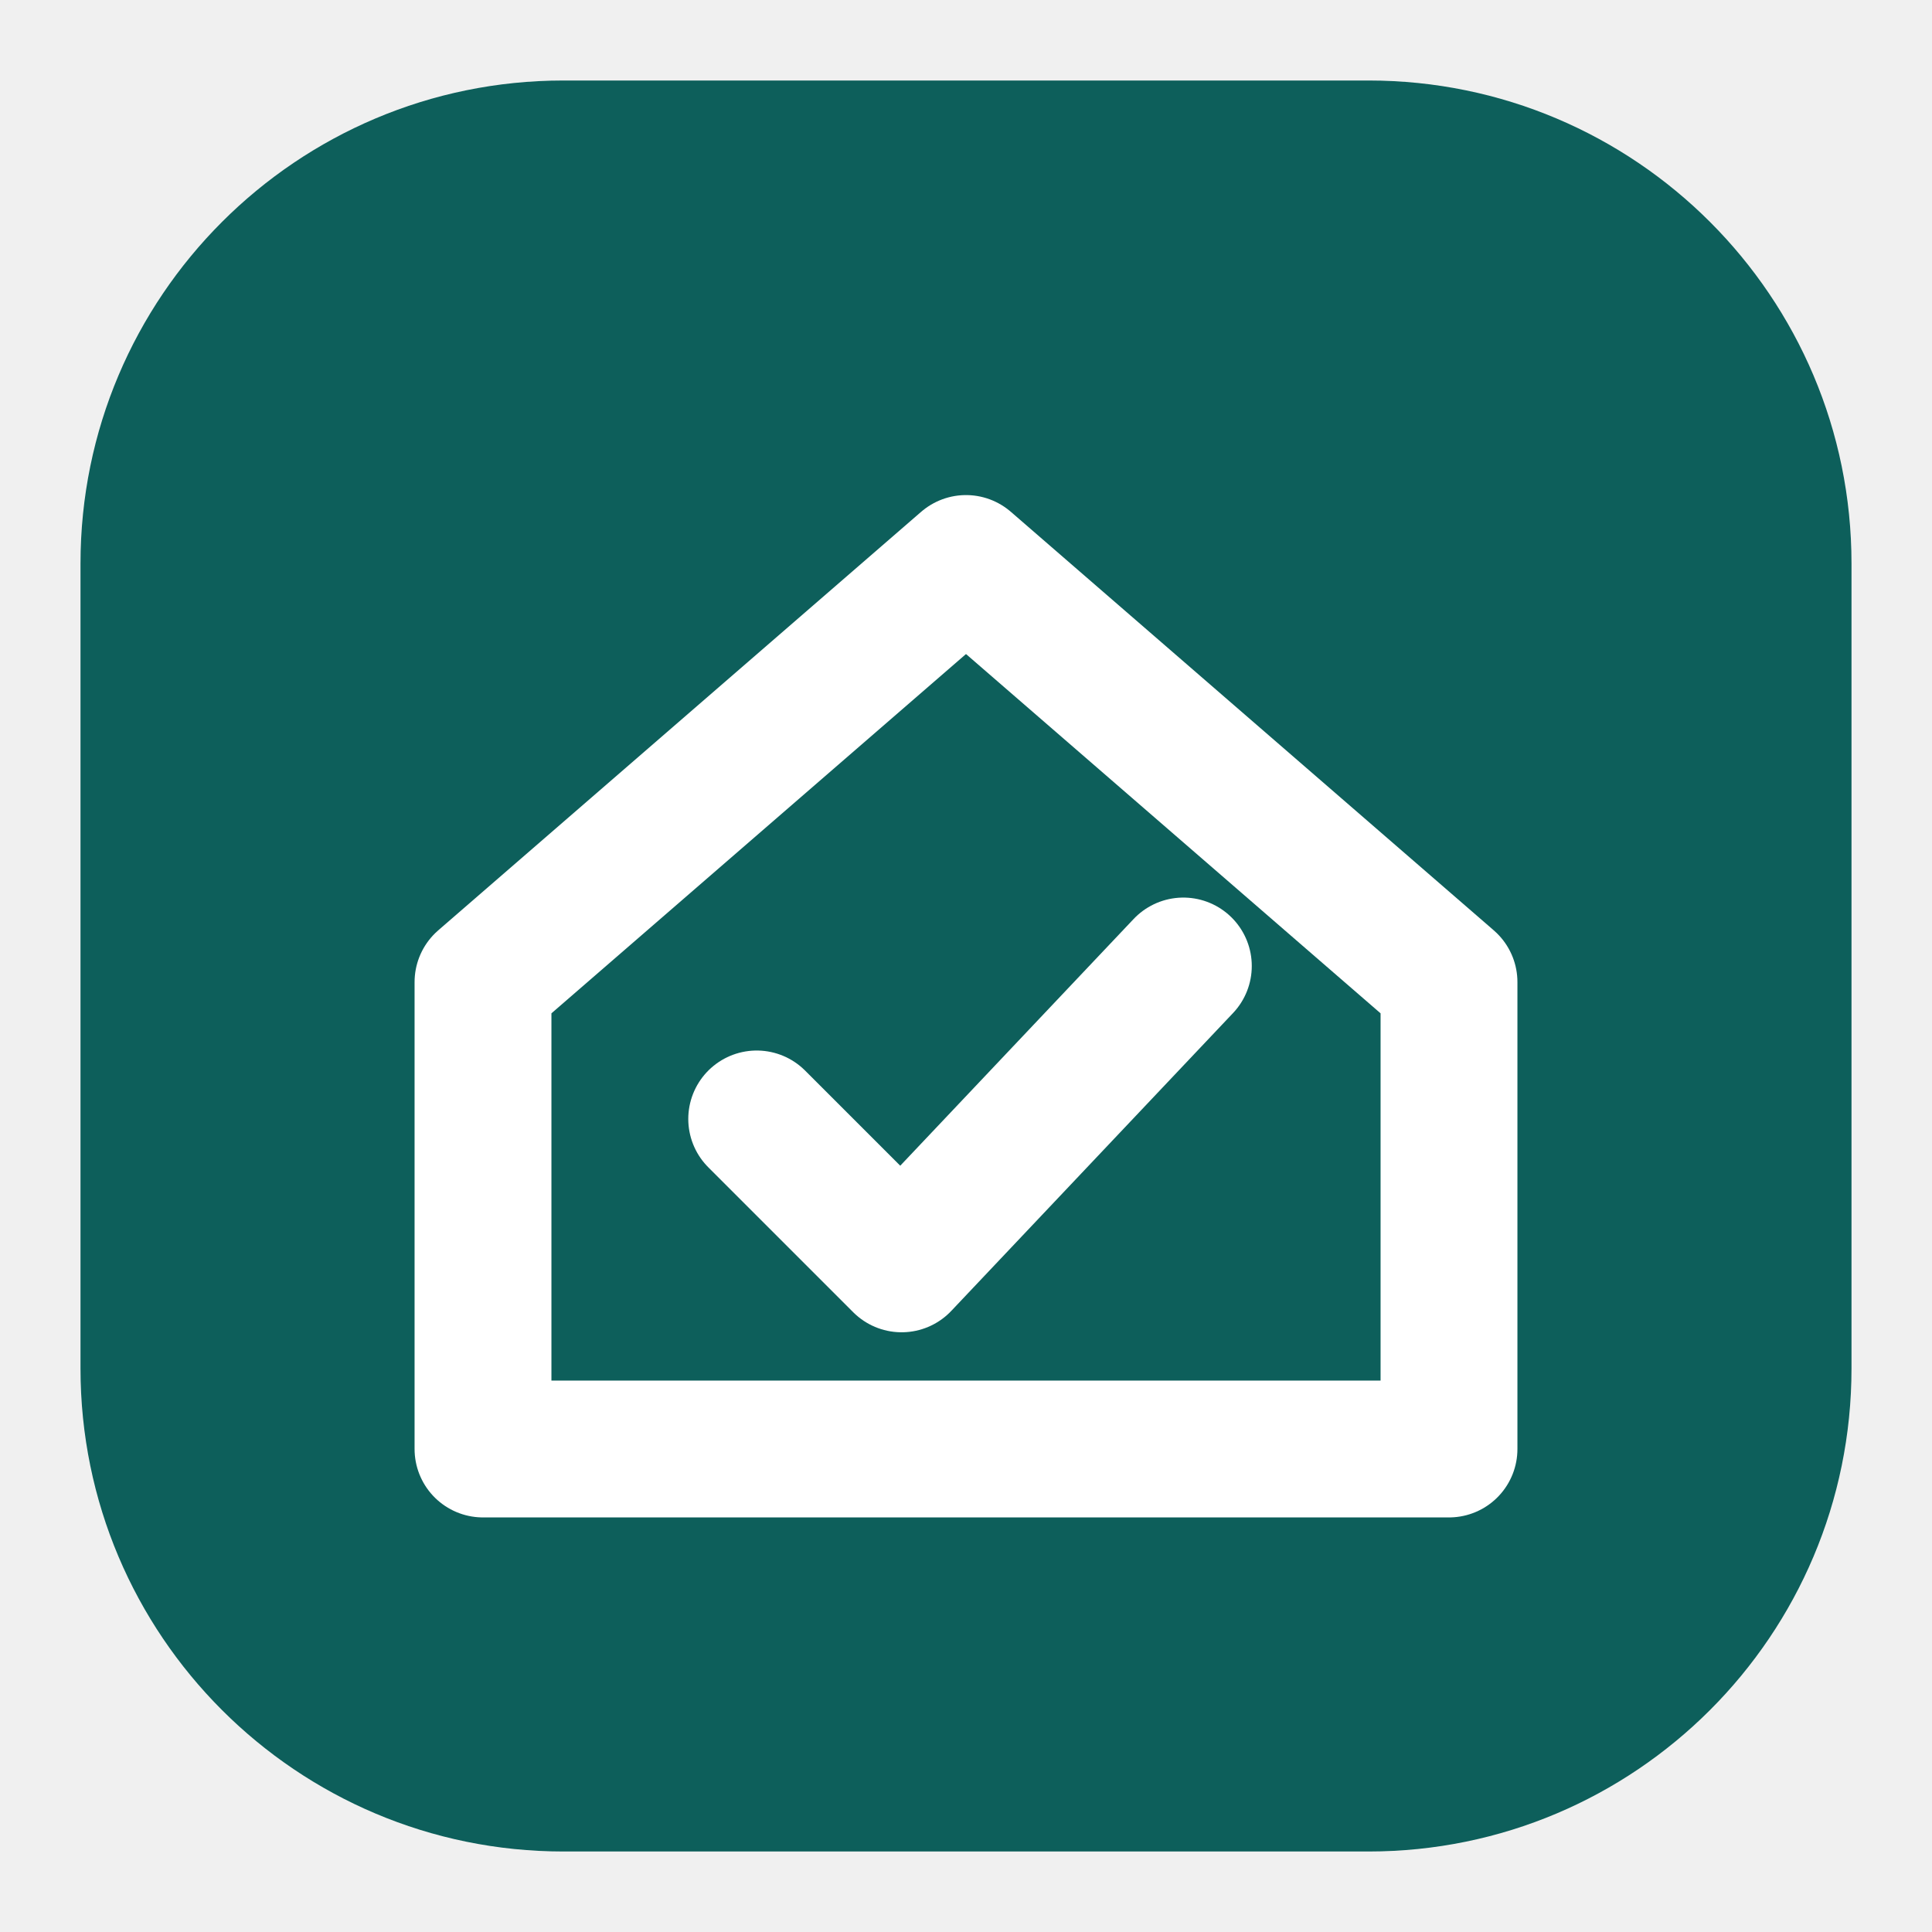
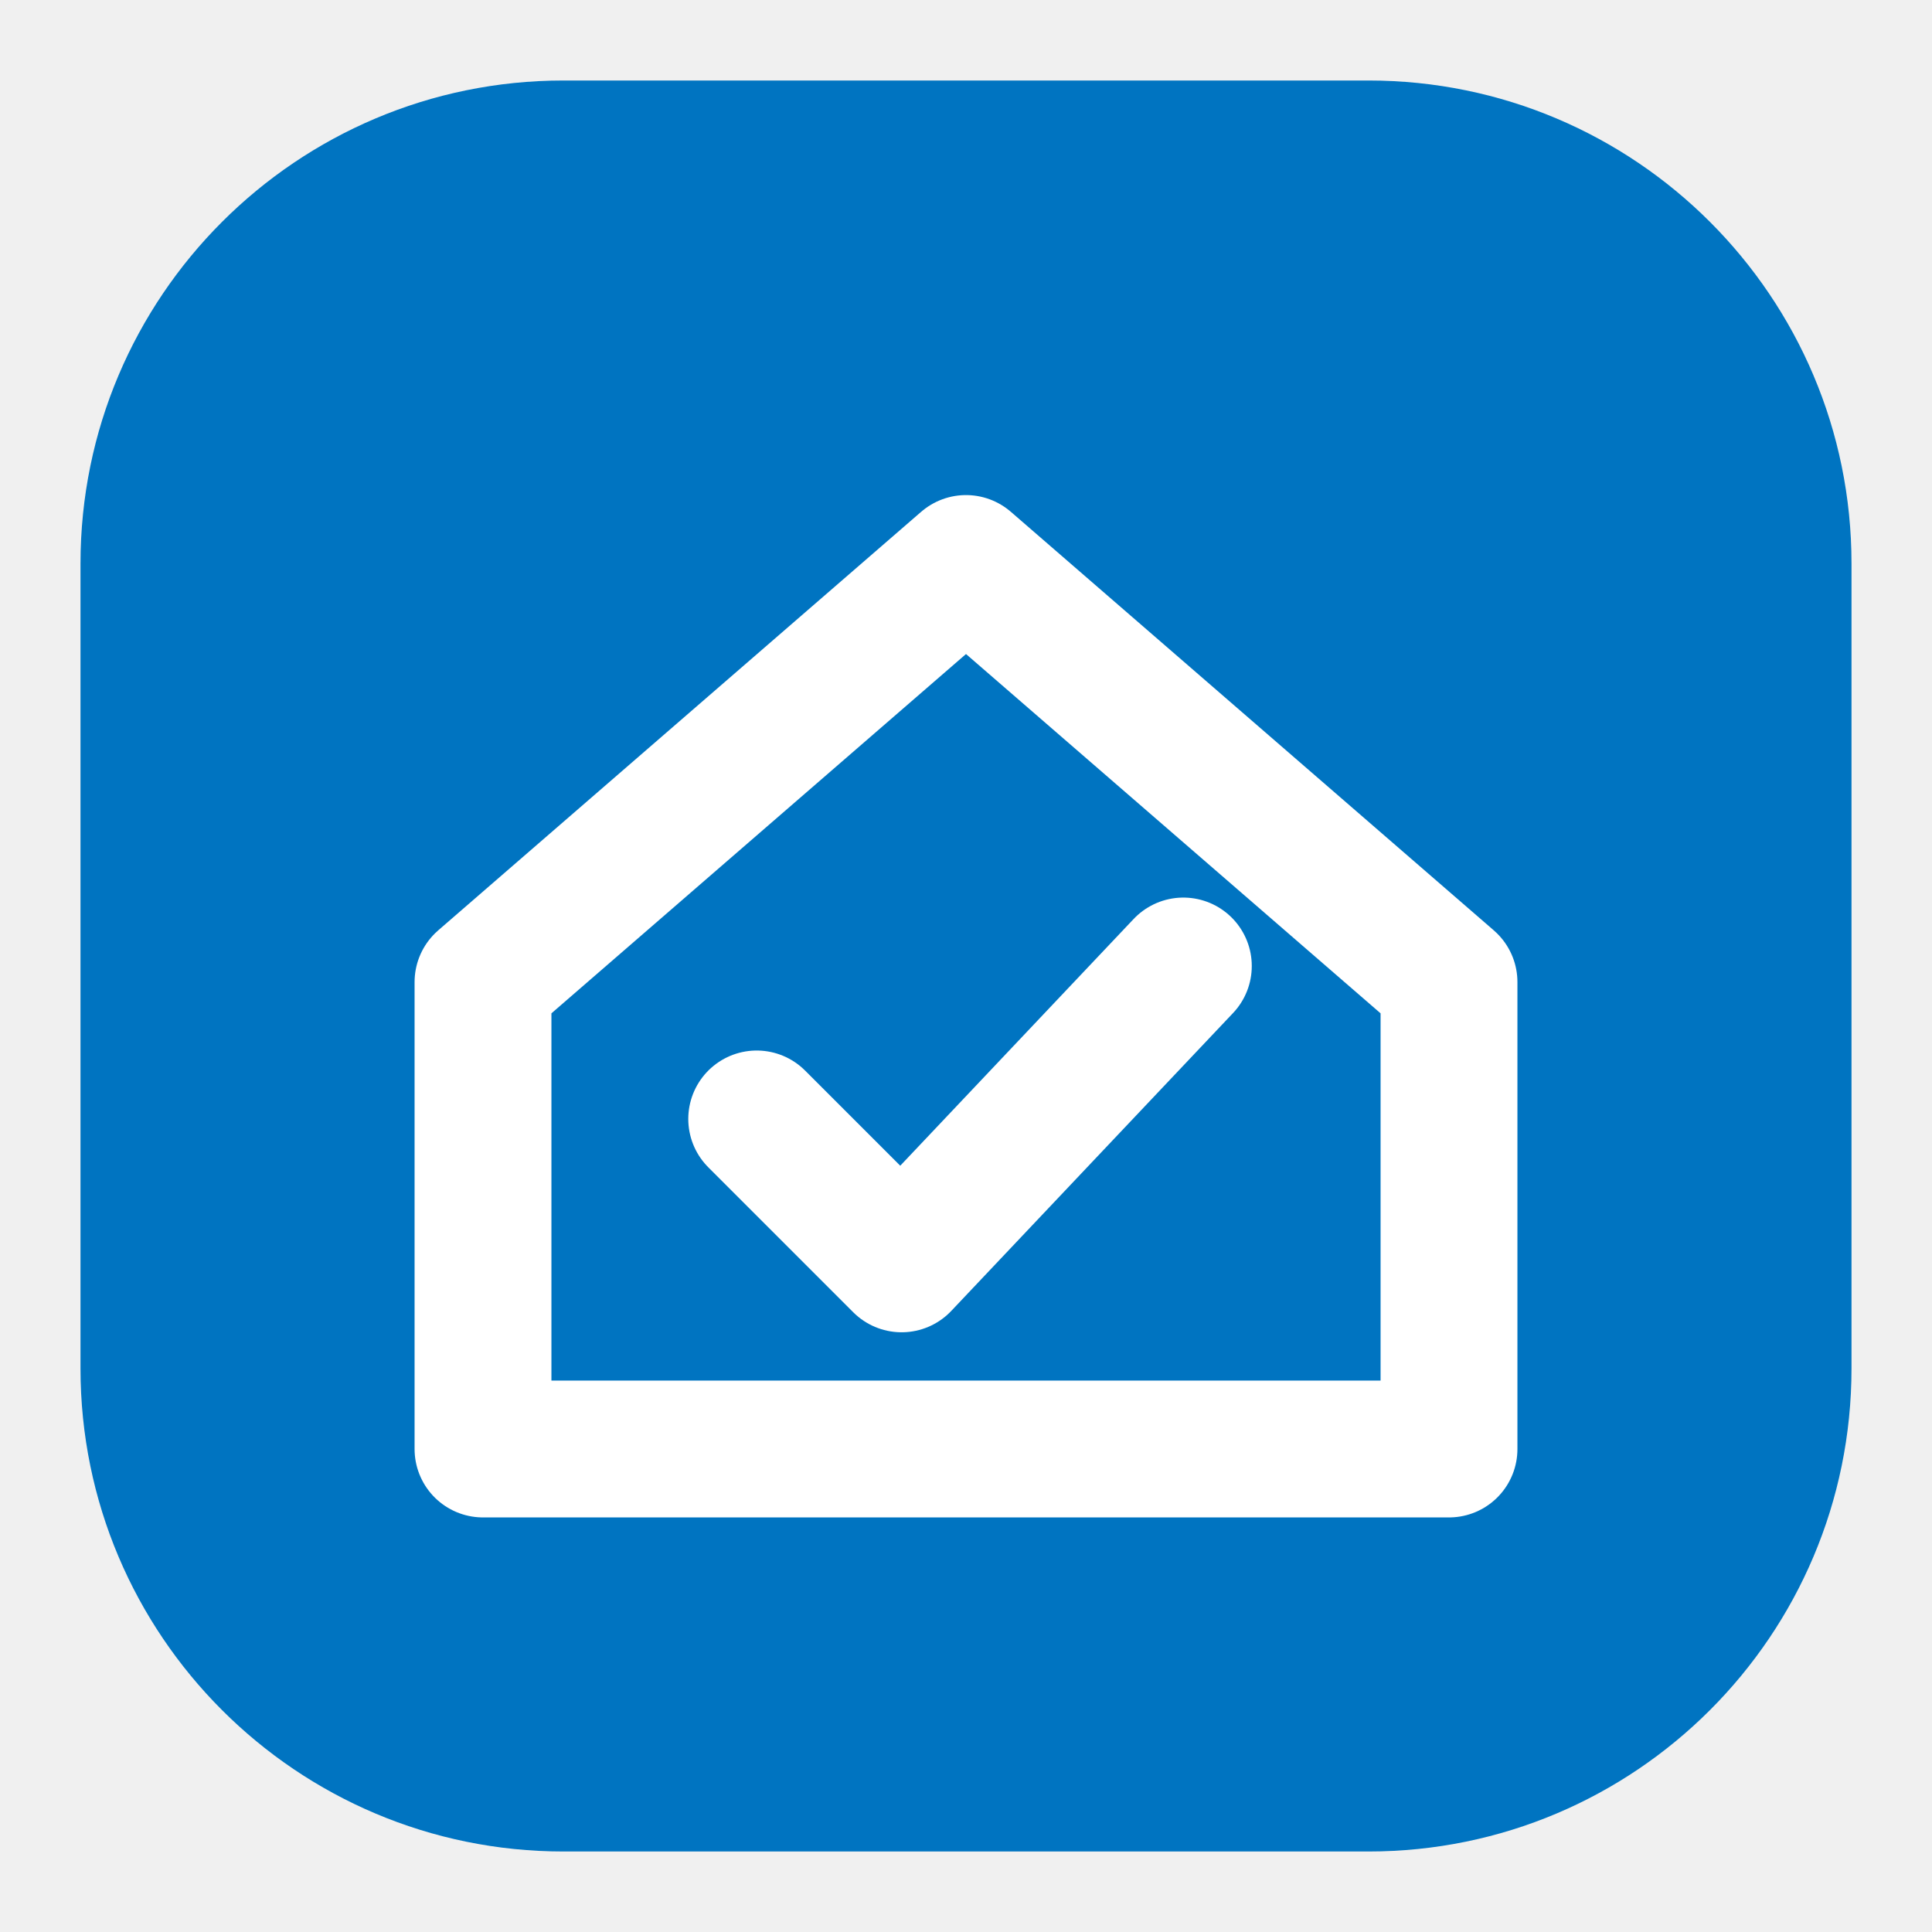
<svg xmlns="http://www.w3.org/2000/svg" viewBox="0 0 24 24">
-   <rect x="1" y="1" width="22" height="22" rx="6" fill="#0d5f5b" />
+   <rect x="1" y="1" width="22" height="22" rx="6" fill="#0074c1" />
  <path d="M6 12.2 12 7l6 5.2V18H6z" fill="none" stroke="#fff" stroke-width="1.7" stroke-linejoin="round" />
  <path d="m9.4 13.9 1.8 1.8 3.5-3.7" fill="none" stroke="#fff" stroke-width="1.7" stroke-linecap="round" stroke-linejoin="round" />
</svg>
